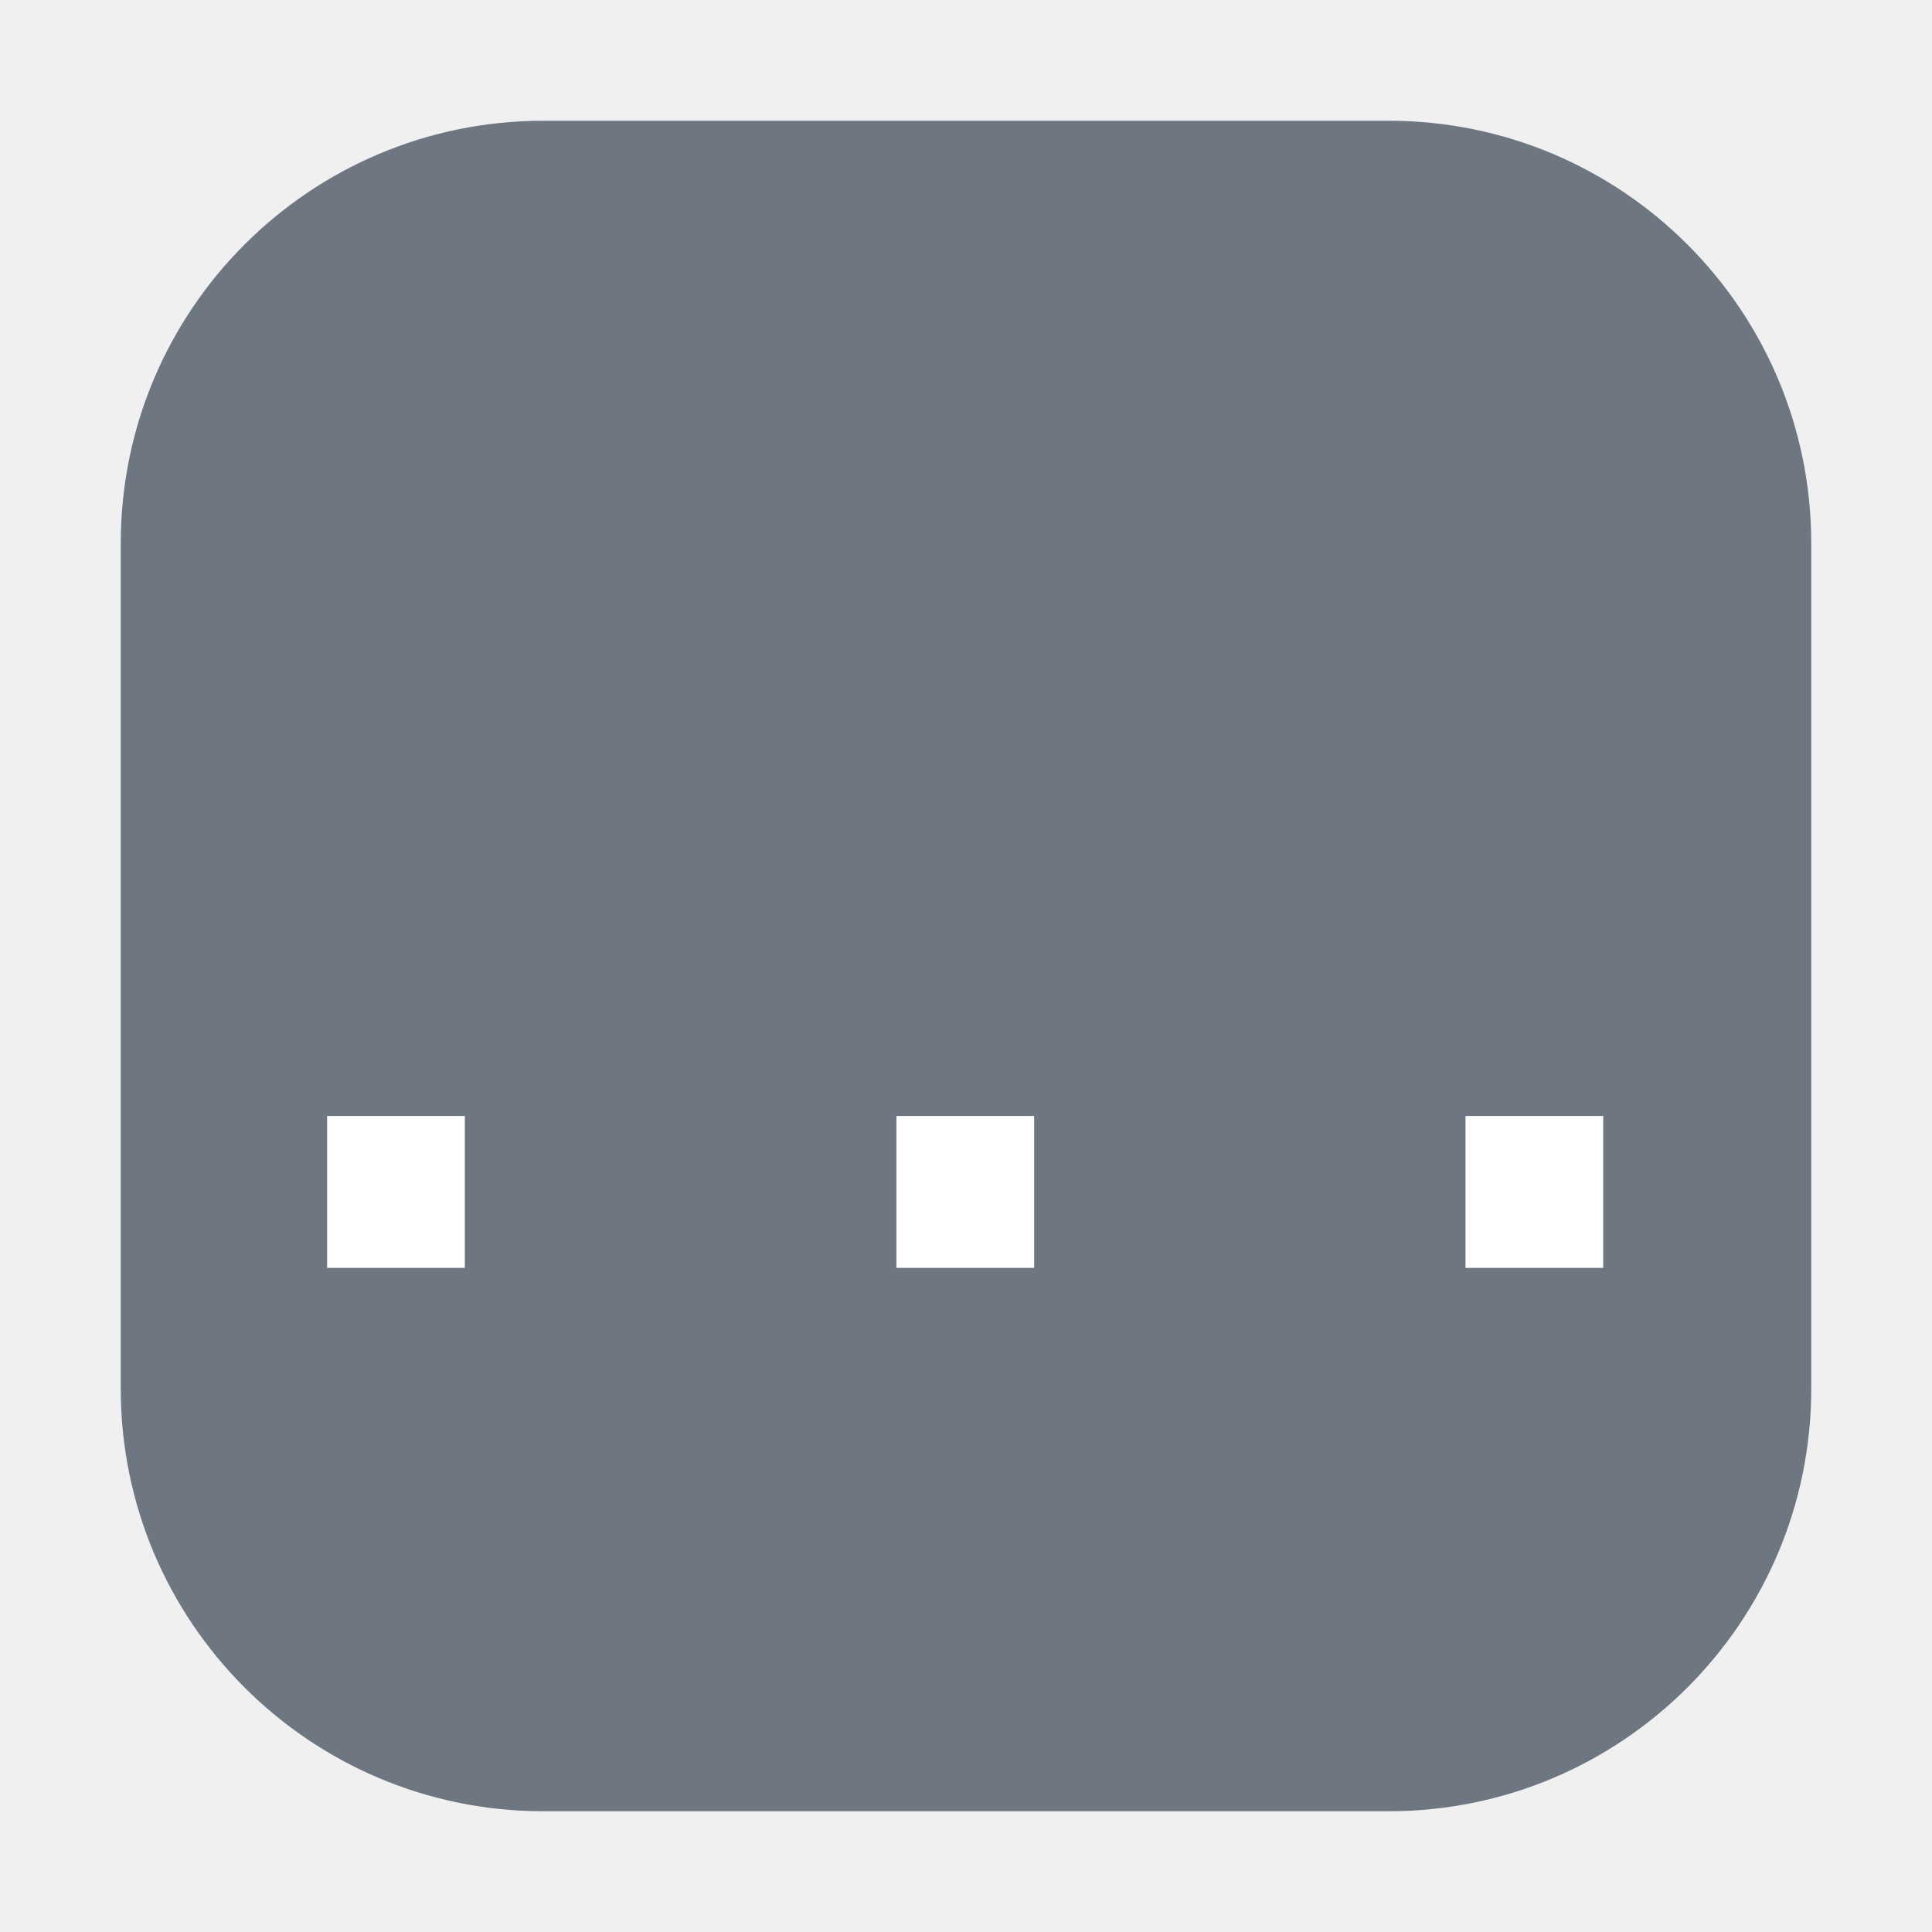
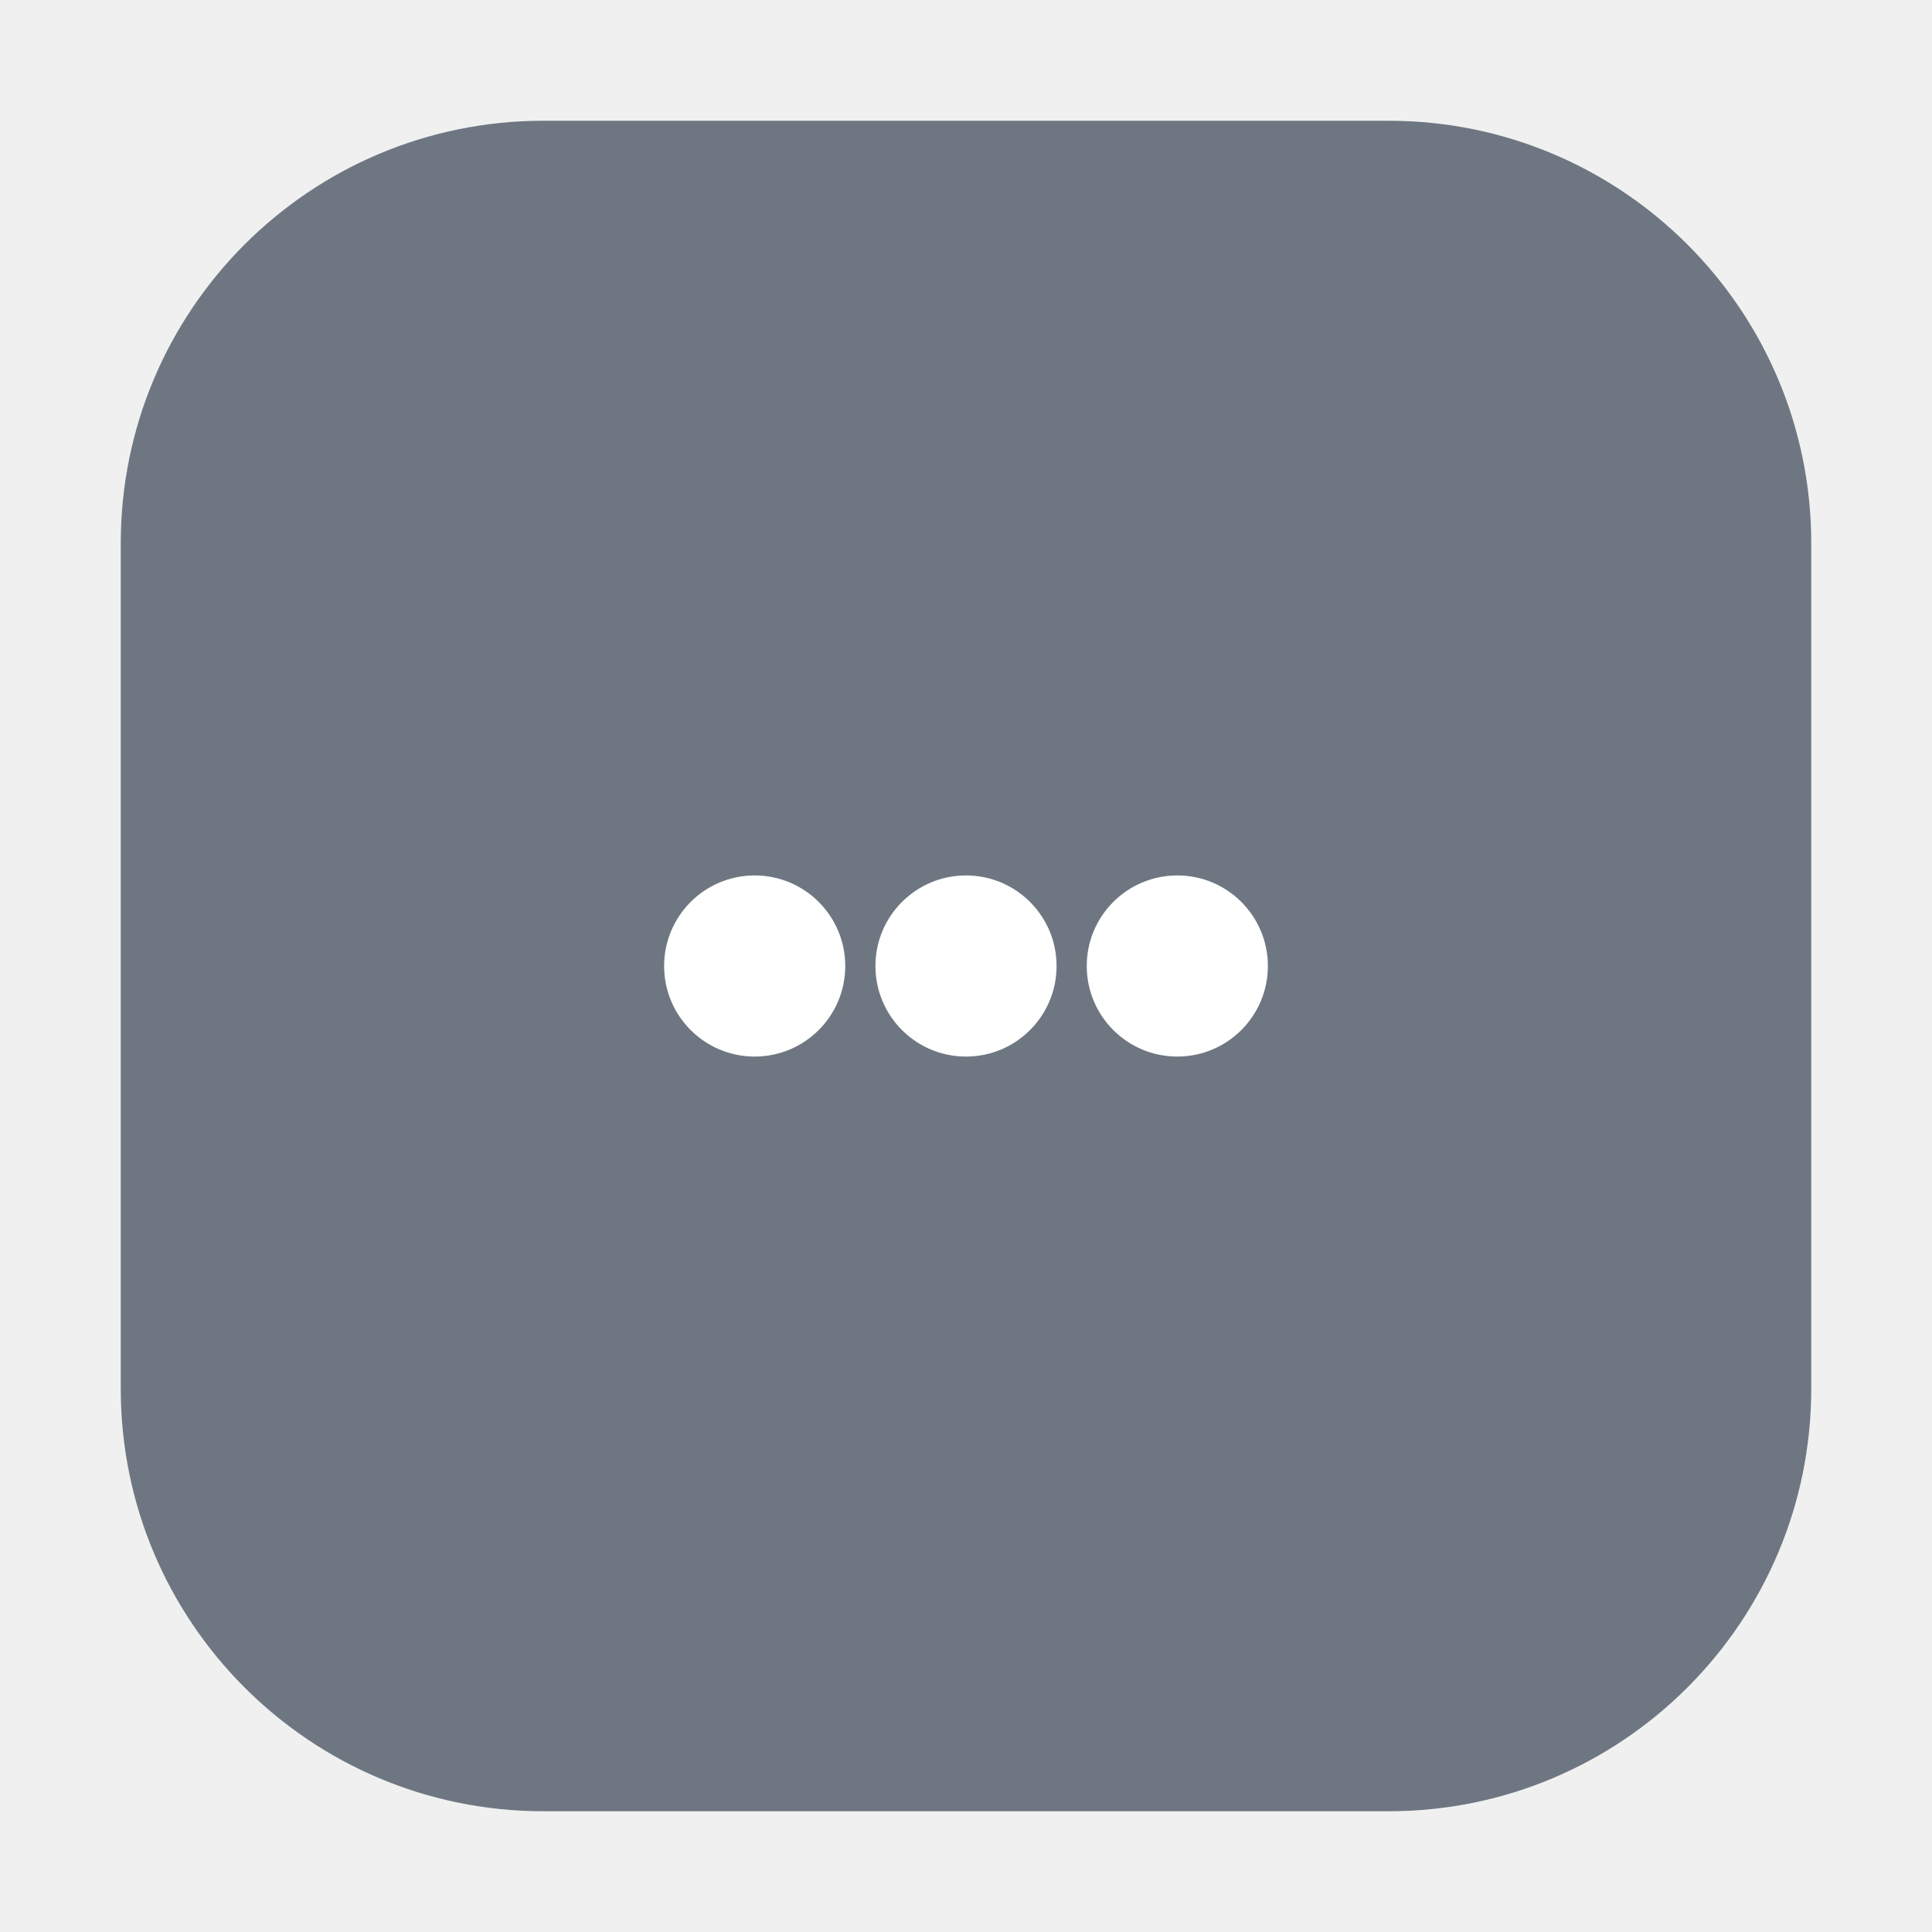
<svg xmlns="http://www.w3.org/2000/svg" viewBox="0 0 32 32" role="img" aria-labelledby="title">
  <rect x="2" y="2" width="28" height="28" rx="7" fill="#6e7781" />
-   <text x="16" y="21" fill="#fff" font-family="ui-monospace, SFMono-Regular, Menlo, monospace" font-size="14" font-weight="700" letter-spacing="1" text-anchor="middle">...</text>
+   <circle cx="12.5" cy="16" r="1.5" fill="#fff" />
+   <circle cx="16" cy="16" r="1.5" fill="#fff" />
+   <circle cx="19.5" cy="16" r="1.5" fill="#fff" />
</svg>
